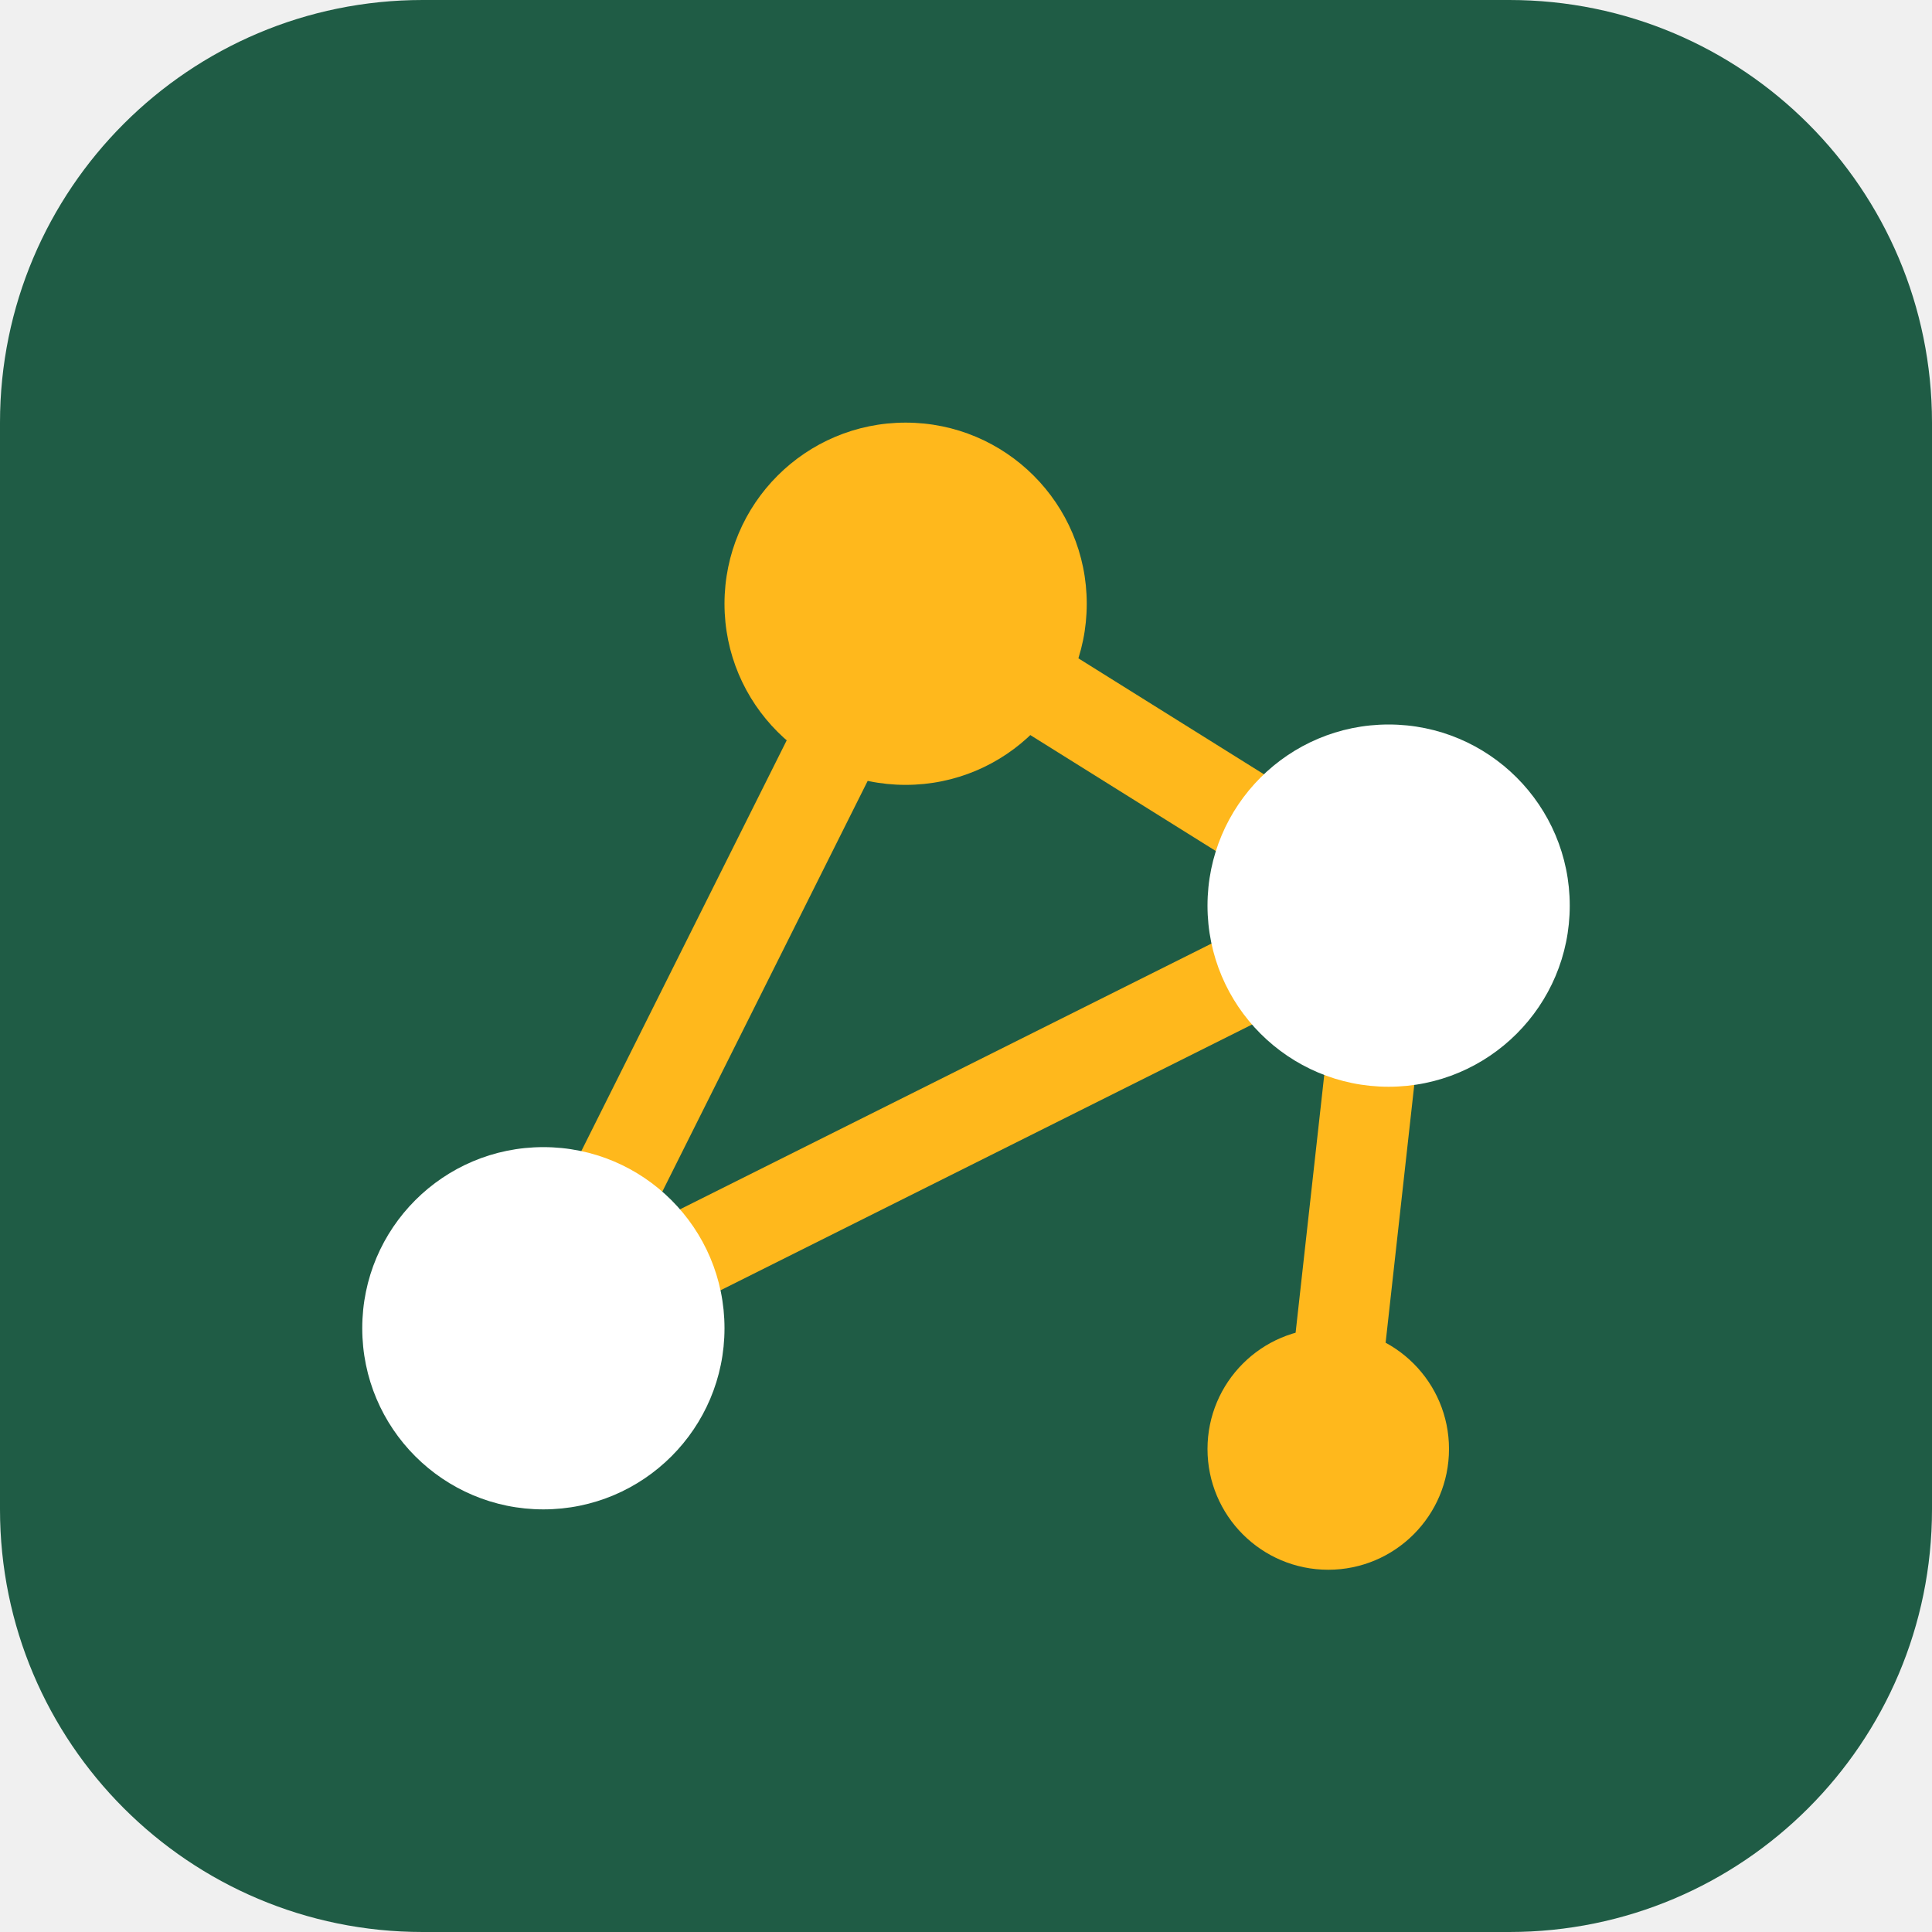
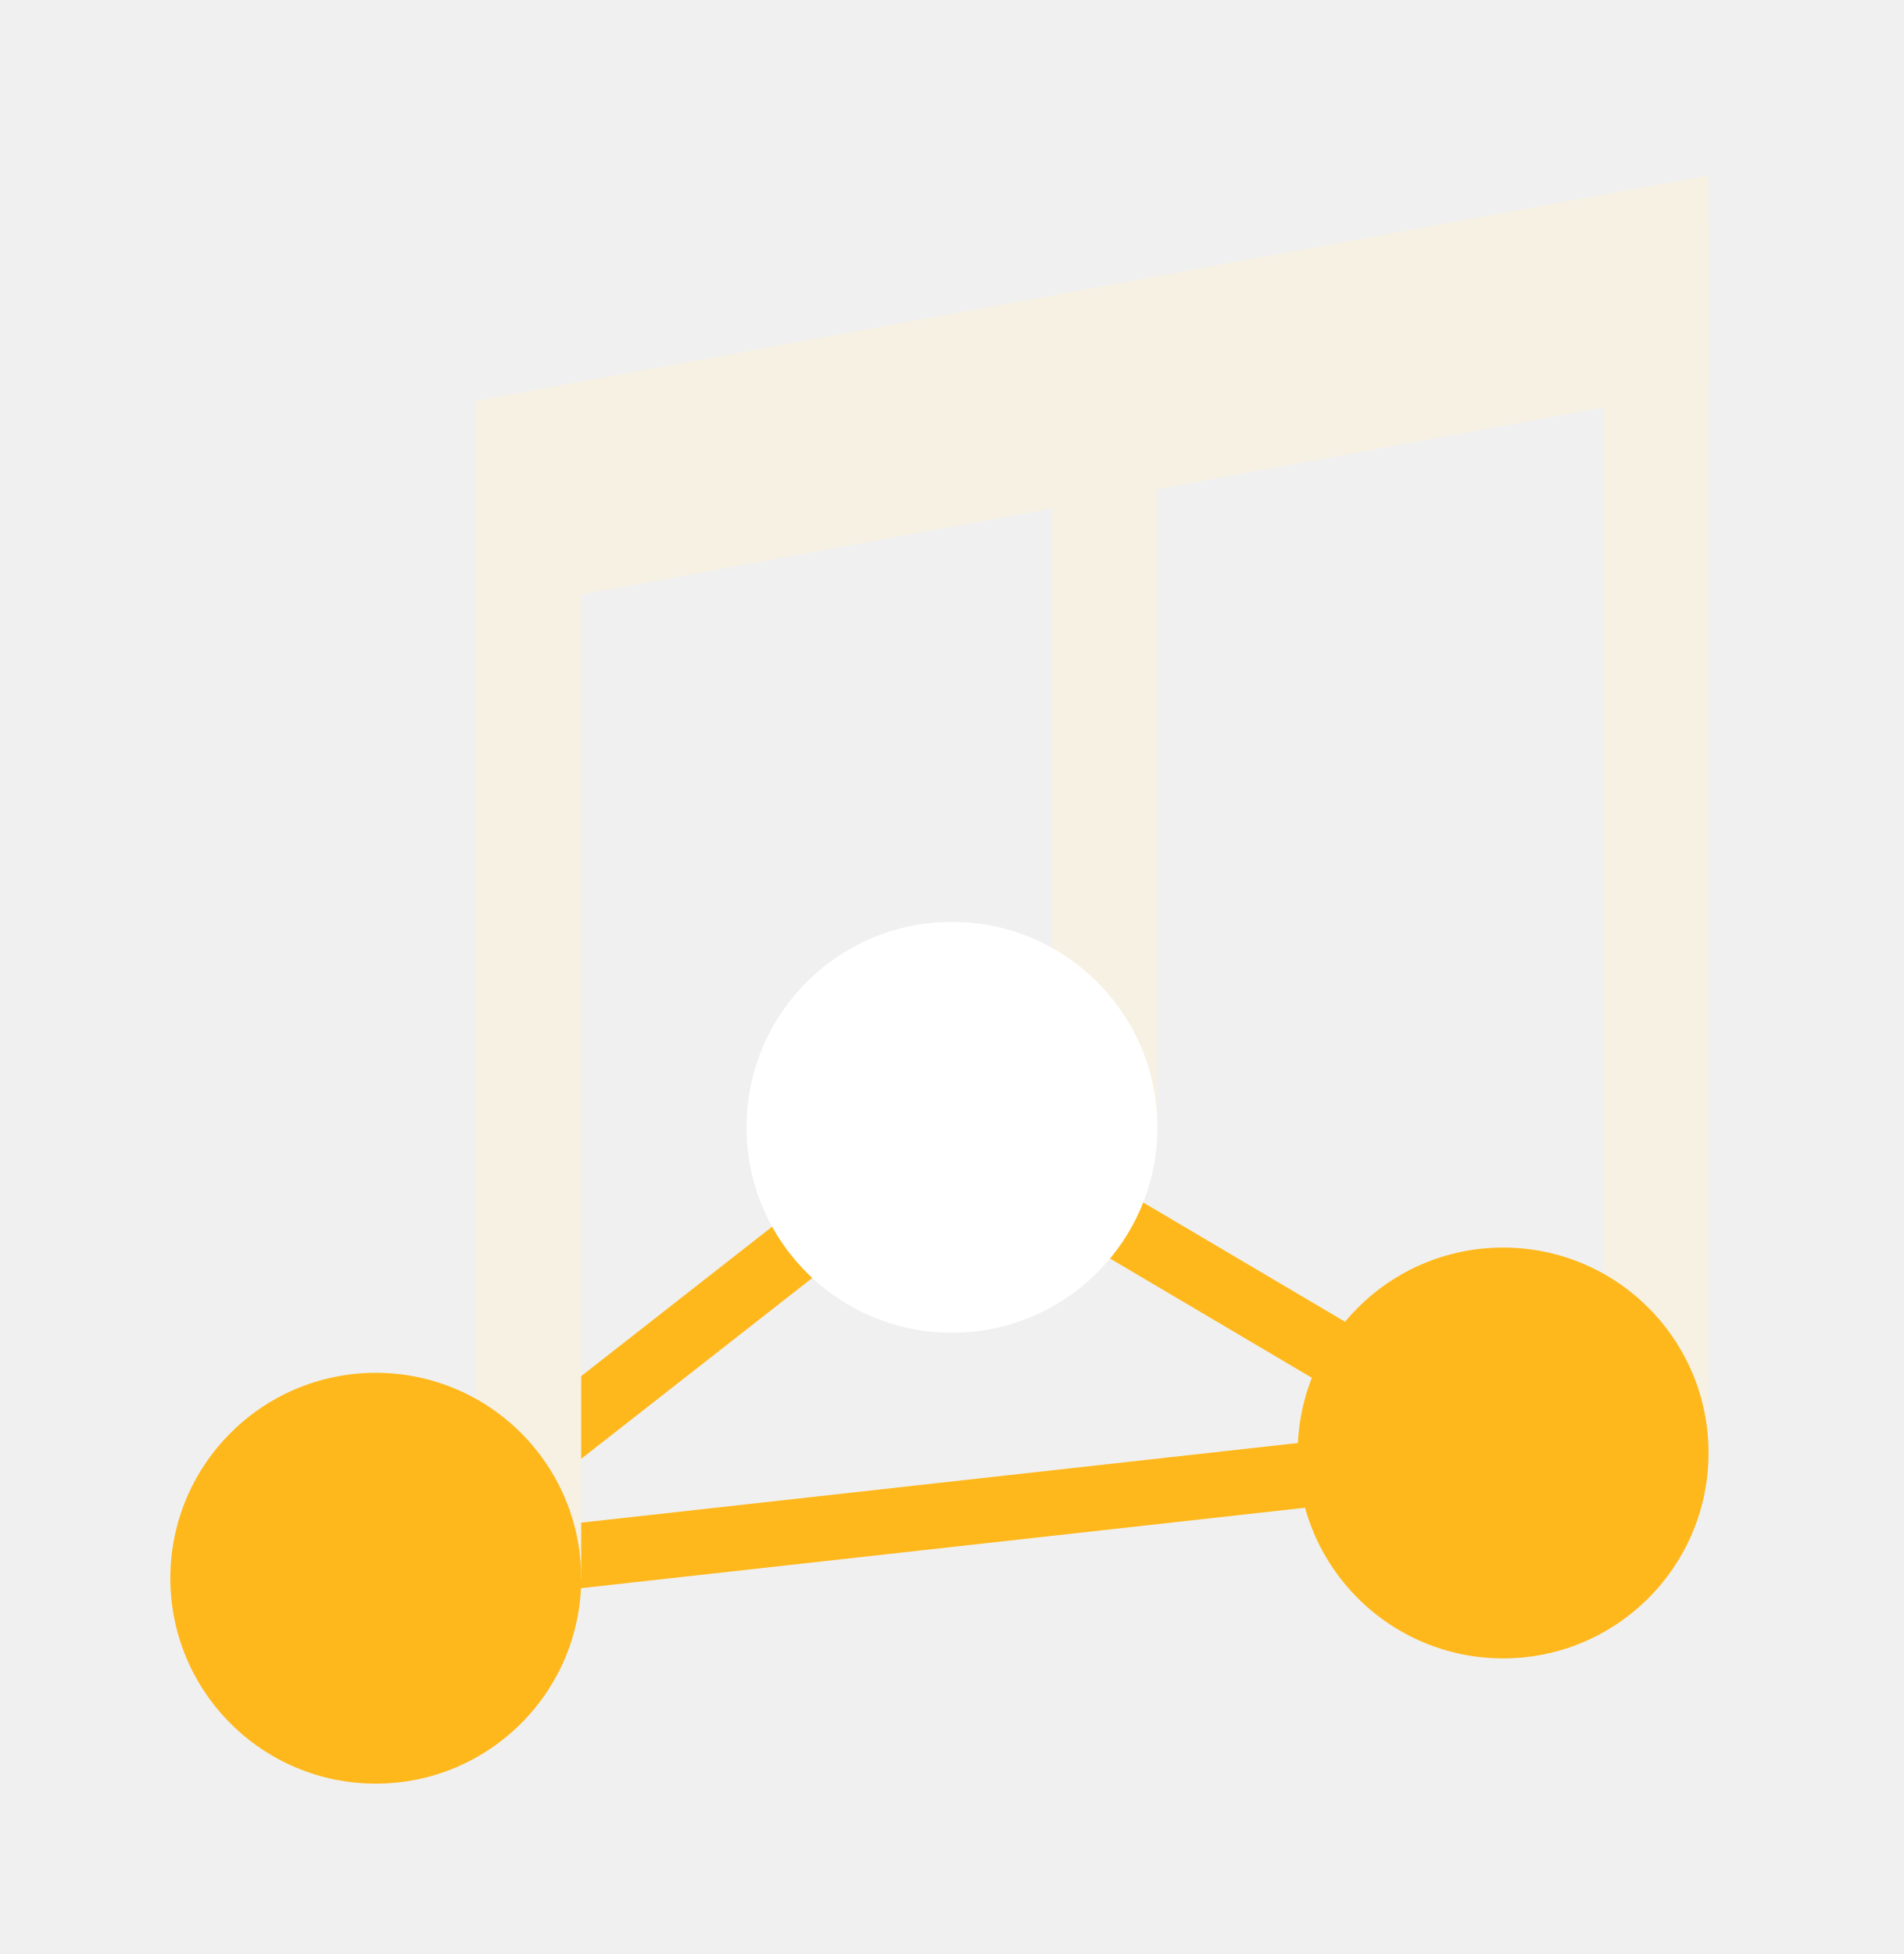
- <svg xmlns="http://www.w3.org/2000/svg" viewBox="0 0 64 64">
-   <rect width="64" height="64" rx="14" fill="#1f5c45" />
-   <g stroke="#FFB81C" stroke-width="3" stroke-linecap="round">
-     <line x1="18" y1="44" x2="30" y2="20" />
-     <line x1="30" y1="20" x2="46" y2="30" />
-     <line x1="18" y1="44" x2="46" y2="30" />
-     <line x1="46" y1="30" x2="44" y2="48" />
+ <svg xmlns="http://www.w3.org/2000/svg" viewBox="12 10 76 78" width="304" height="312" role="img" aria-label="BioJazz Lab">
+   <g stroke="#FFB81C" stroke-width="2.6" stroke-linecap="round" fill="none">
+     <line x1="27" y1="73" x2="50" y2="55" />
+     <line x1="50" y1="55" x2="72" y2="68" />
+     <line x1="27" y1="73" x2="72" y2="68" />
  </g>
-   <circle cx="18" cy="44" r="6" fill="#ffffff" />
-   <circle cx="30" cy="20" r="6" fill="#FFB81C" />
-   <circle cx="46" cy="30" r="6" fill="#ffffff" />
-   <circle cx="44" cy="48" r="4" fill="#FFB81C" />
+   <g fill="#f6f1e3">
+     <rect x="31.00" y="27.00" width="4.2" height="46.00" />
+     <rect x="54.00" y="22.79" width="4.2" height="32.21" />
+     <rect x="76.00" y="18.77" width="4.2" height="49.23" />
+     <path d="M31.00 26.00 L80.20 17.00 L80.20 25.50 L31.00 34.50Z" />
+   </g>
+   <circle cx="27" cy="73" r="8.2" fill="#FFB81C" />
+   <circle cx="50" cy="55" r="8.2" fill="#fff" />
+   <circle cx="72" cy="68" r="8.2" fill="#FFB81C" />
</svg>
